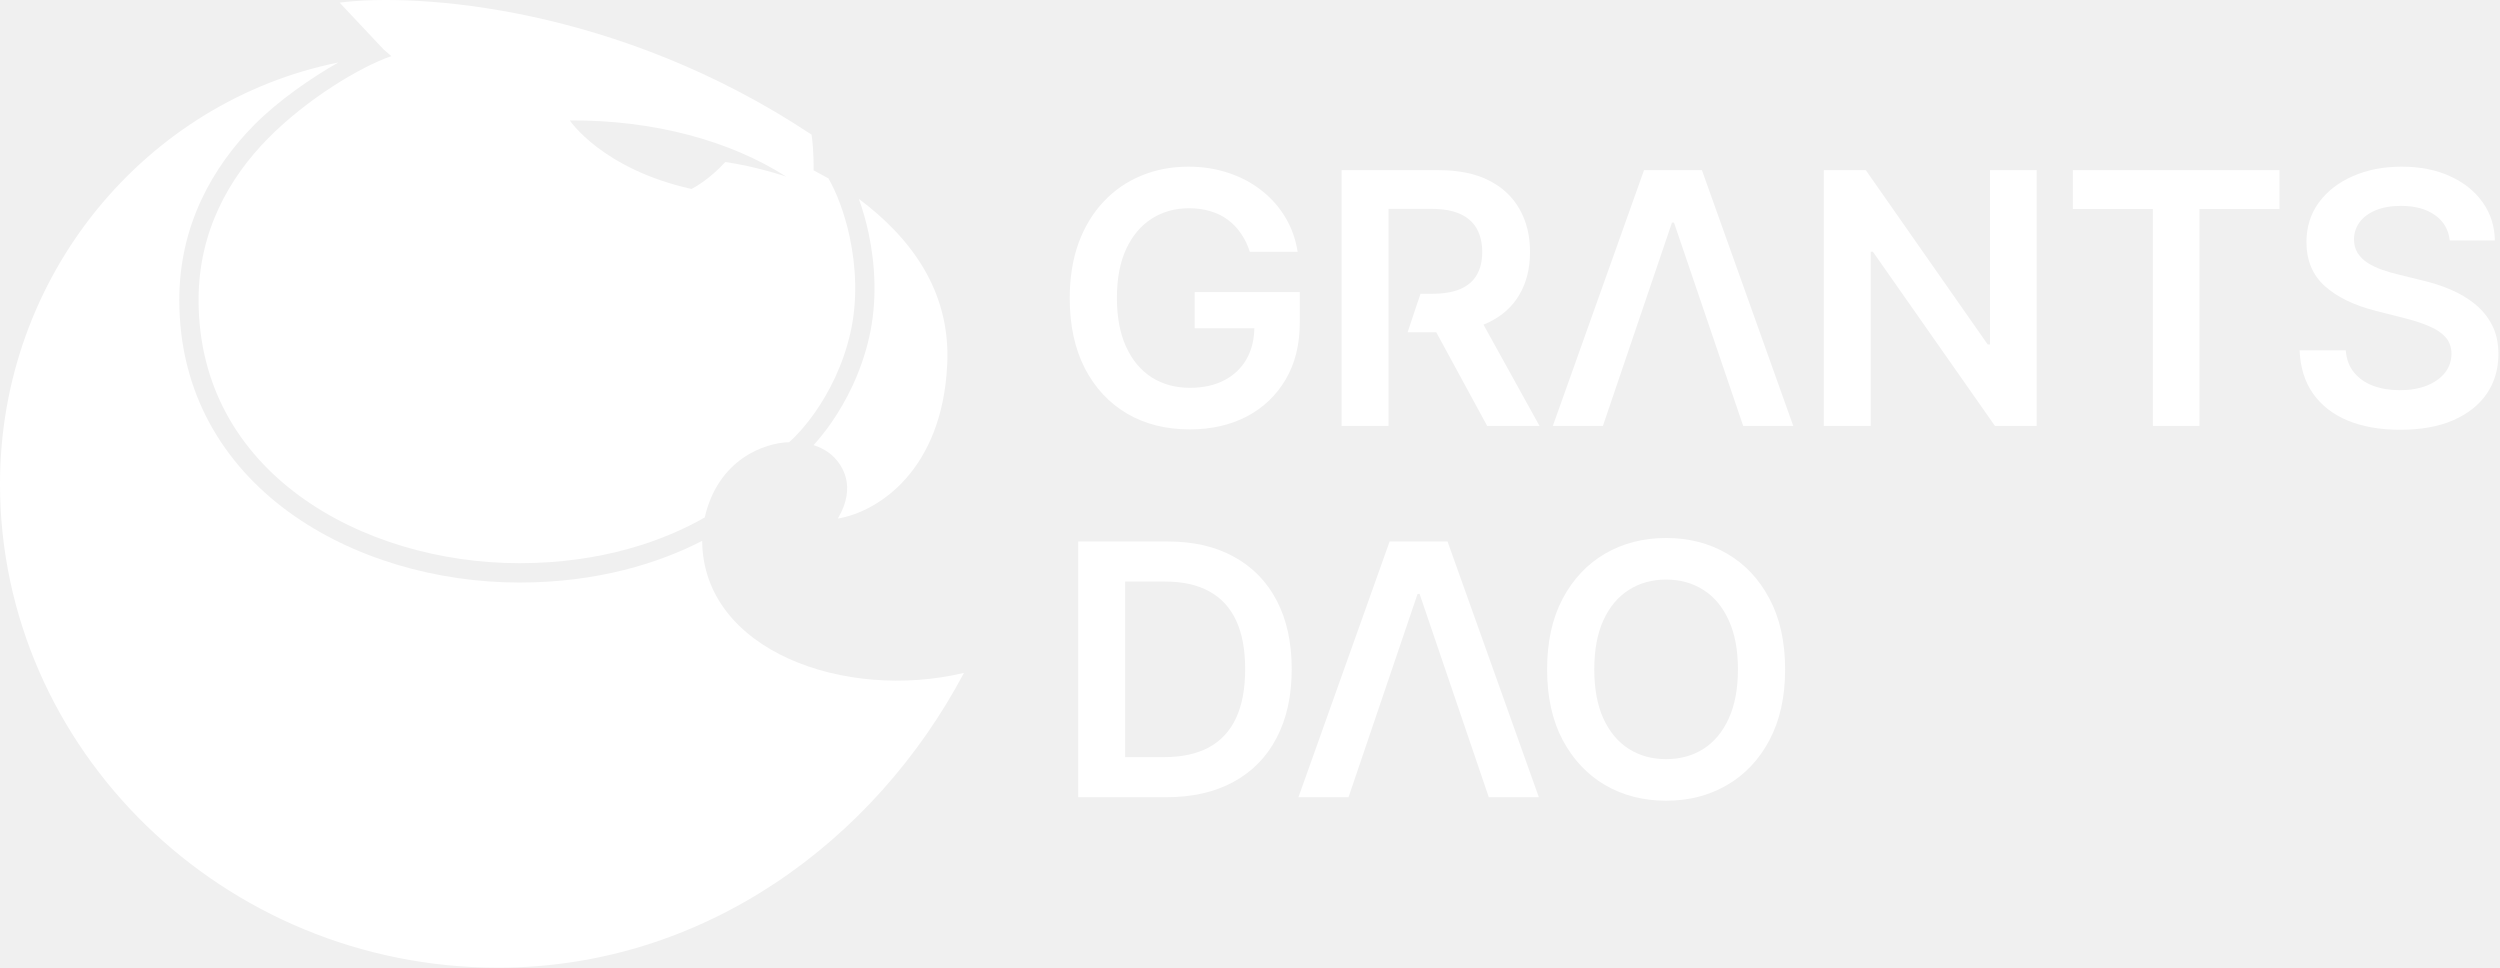
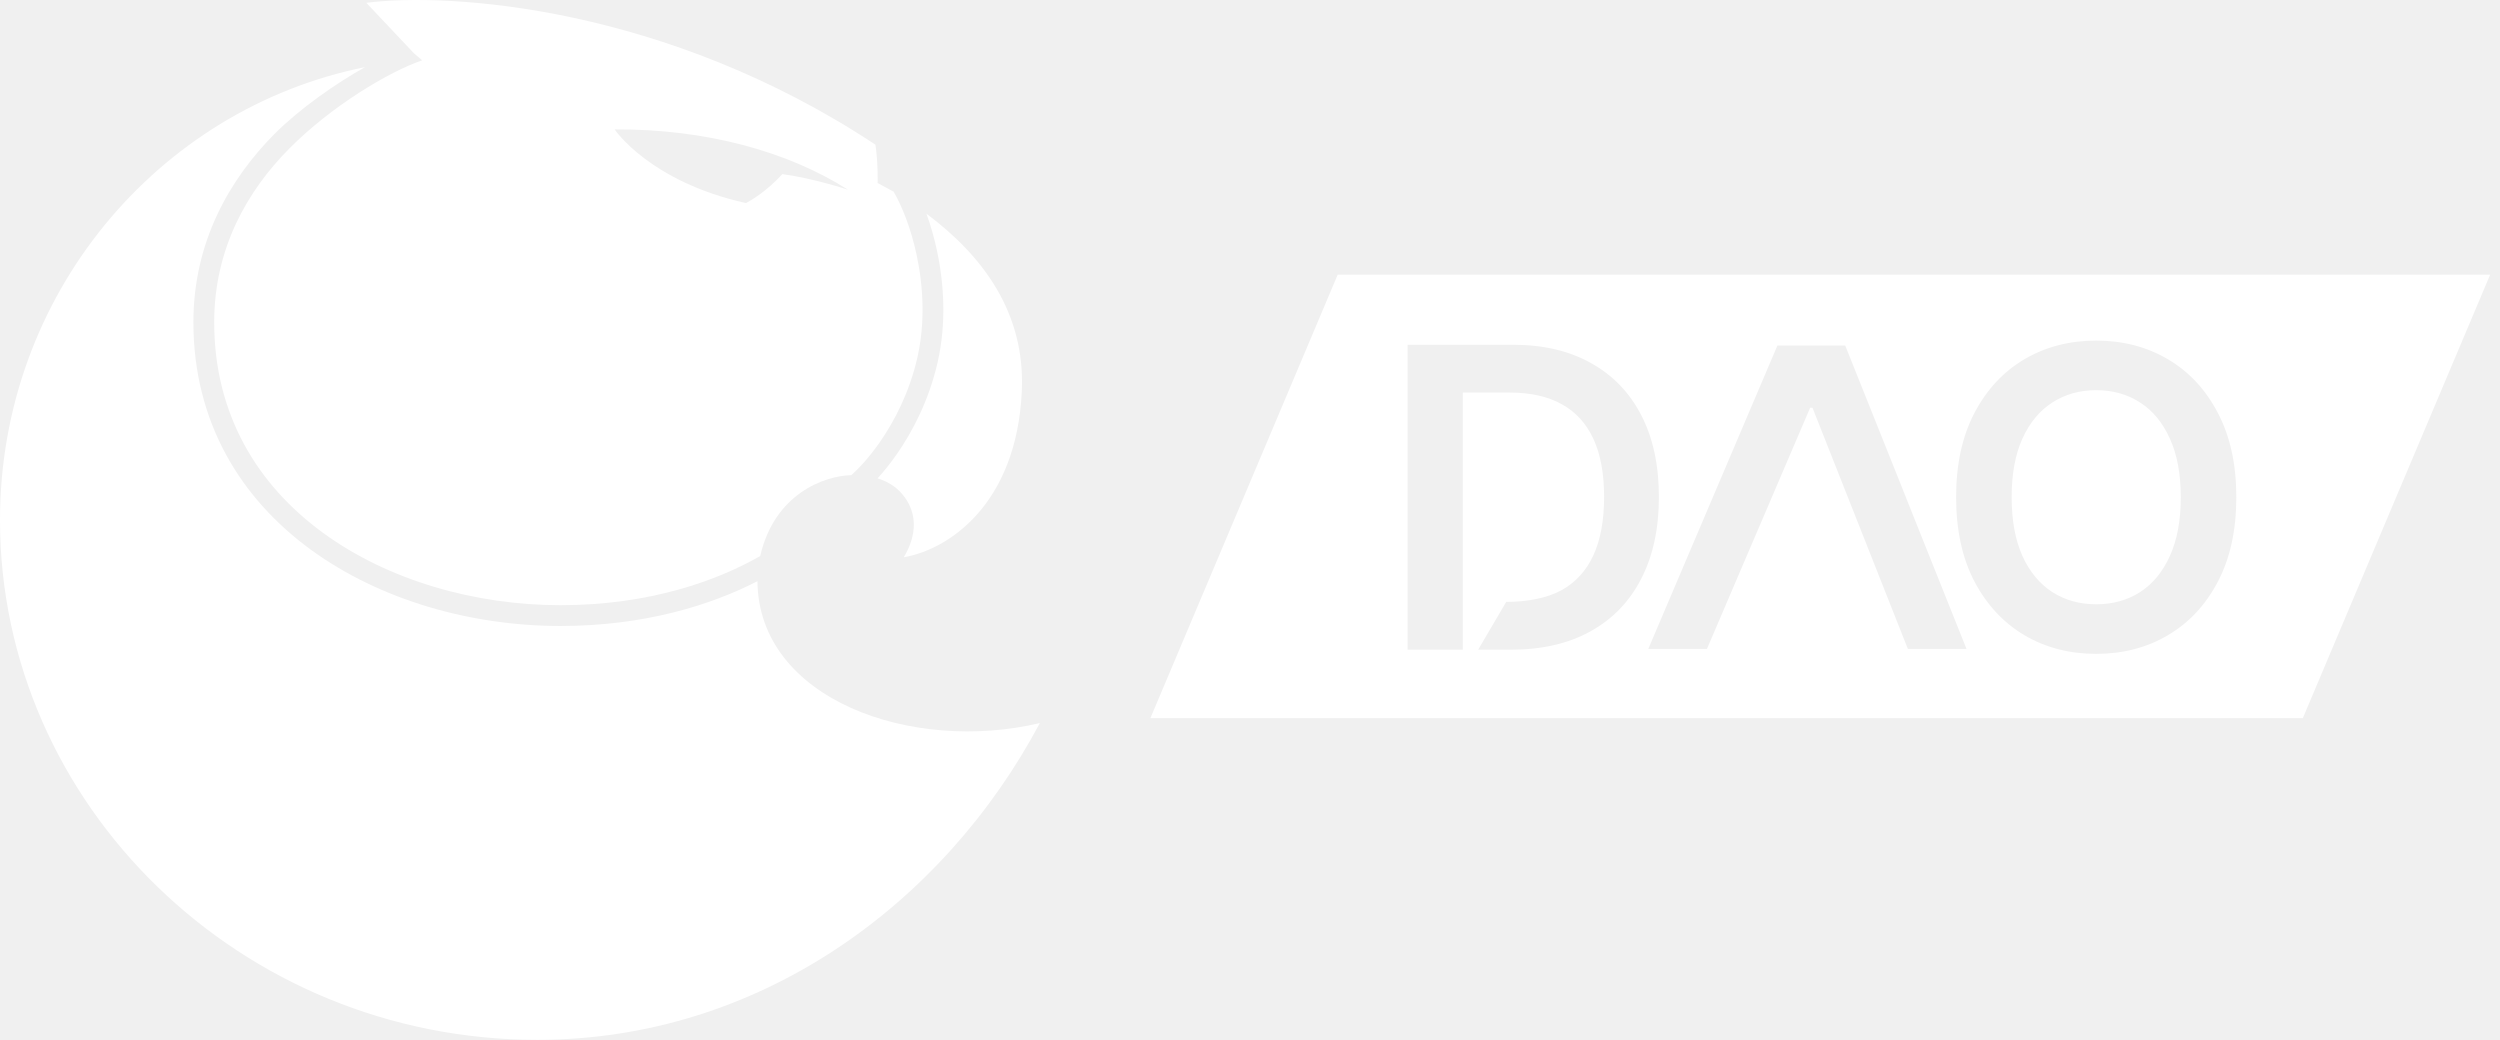
- <svg xmlns="http://www.w3.org/2000/svg" width="1470" height="569" viewBox="0 0 1470 569" fill="none">
-   <path fill-rule="evenodd" clip-rule="evenodd" d="M225.599 29.111L199.681 1.538C244.496 -4.251 362.743 3.173 477.212 79.181C478.701 89.679 478.38 100.144 478.38 100.144L486.817 104.722L486.864 104.794L486.881 104.687L487.053 104.792C491.784 112.938 496.567 125.084 499.623 139.375C503.319 156.668 504.372 176.575 500.062 195.612C495.719 214.794 487.477 230.624 479.406 242.204C473.443 250.76 467.756 256.741 464.019 260.017C449.397 260.324 422.176 270.159 414.394 304.254C390.945 317.708 354.132 331.157 305.506 331.157C259.057 331.157 211.674 317.669 176.056 291.549C140.582 265.535 116.758 227.027 116.758 176.329C116.758 136 134.783 104.497 157.645 81.329C180.581 58.084 211.936 39.252 230.12 33.001L225.599 29.111ZM426.47 95.267C417.458 105.116 409.031 109.841 406.625 111.122C354.001 99.378 335.041 70.815 335.041 70.815C384.679 70.494 429.481 82.88 462.26 103.834C462.26 103.834 444.516 97.802 426.47 95.267Z" fill="white" />
-   <path d="M198.942 36.738C86.113 59.522 0 161.391 0 284.576C0 440.316 131.135 569 292.898 569C413.69 569 514.239 494.858 566.812 395.664C496.892 412.31 413.412 382.714 412.879 318.019C387.71 331.007 351.467 342.536 305.505 342.536C257.061 342.536 207.235 328.507 169.369 300.738C131.358 272.865 105.421 231.114 105.421 176.329C105.421 132.272 125.199 98.039 149.59 73.32C163.703 59.153 183.051 45.708 198.942 36.738Z" fill="white" />
-   <path d="M510.706 136.987C509.176 129.836 507.221 123.073 504.999 116.927C535.331 139.681 558.953 170.734 556.984 214.001C554.15 276.319 516.651 300.838 492.642 304.924C504.167 285.514 494.563 273.254 490.722 269.168C488.854 267.179 484.996 263.831 478.371 261.741C481.649 258.136 485.184 253.765 488.694 248.727C497.439 236.181 506.389 219.011 511.116 198.134C515.876 177.114 514.66 155.485 510.706 136.987Z" fill="white" />
-   <path d="M734.895 148.076C733.656 144.111 731.946 140.562 729.764 137.429C727.632 134.248 725.054 131.531 722.03 129.279C719.056 127.027 715.635 125.339 711.768 124.213C707.901 123.038 703.687 122.451 699.126 122.451C690.946 122.451 683.658 124.482 677.263 128.545C670.867 132.608 665.835 138.58 662.167 146.461C658.548 154.293 656.738 163.838 656.738 175.097C656.738 186.453 658.548 196.072 662.167 203.953C665.786 211.834 670.818 217.83 677.263 221.942C683.708 226.005 691.194 228.036 699.721 228.036C707.455 228.036 714.148 226.568 719.799 223.631C725.501 220.694 729.888 216.533 732.962 211.148C736.036 205.715 737.573 199.351 737.573 192.058L743.819 193.012H702.472V171.719H764.269V189.782C764.269 202.656 761.493 213.792 755.941 223.19C750.388 232.589 742.753 239.833 733.036 244.924C723.319 249.966 712.165 252.487 699.572 252.487C685.542 252.487 673.222 249.378 662.613 243.162C652.053 236.896 643.799 228.012 637.849 216.508C631.95 204.956 629 191.25 629 175.39C629 163.251 630.735 152.408 634.206 142.863C637.725 133.318 642.634 125.216 648.93 118.559C655.226 111.853 662.613 106.762 671.09 103.287C679.568 99.762 688.789 98 698.754 98C707.182 98 715.04 99.224 722.328 101.671C729.615 104.07 736.085 107.496 741.737 111.951C747.438 116.405 752.123 121.692 755.792 127.811C759.461 133.929 761.865 140.685 763.005 148.076H734.895Z" fill="white" />
-   <path d="M788.854 250.431V100.056H845.966C857.666 100.056 867.482 102.063 875.414 106.077C883.396 110.091 889.42 115.72 893.485 122.965C897.6 130.16 899.657 138.555 899.657 148.149C899.657 157.793 897.575 166.163 893.41 173.261C889.296 180.31 883.223 185.768 875.191 189.635C867.16 193.453 857.294 195.362 845.594 195.362H827.663L835.246 172.747H841.876C848.717 172.747 854.319 171.817 858.682 169.957C863.045 168.048 866.267 165.282 868.35 161.66C870.481 157.988 871.547 153.485 871.547 148.149C871.547 142.814 870.481 138.262 868.35 134.492C866.218 130.674 862.97 127.786 858.608 125.828C854.245 123.821 848.618 122.818 841.727 122.818H816.443V250.431H788.854ZM867.532 182.292L905.234 250.431H874.447L837.414 182.292H867.532Z" fill="white" />
-   <path d="M942.516 250.431H913.068L966.685 100.056H1000.74L1054.44 250.431H1024.99L984.309 130.895H983.12L942.516 250.431Z" fill="white" />
-   <path d="M1197.56 100.056V250.431H1173.02L1101.25 148.003H1099.99V250.431H1072.4V100.056H1097.09L1168.78 202.558H1170.12V100.056H1197.56Z" fill="white" />
-   <path d="M1218.83 122.891V100.056H1340.34V122.891H1293.27V250.431H1265.9V122.891H1218.83Z" fill="white" />
-   <path d="M1440.44 141.394C1439.75 134.982 1436.82 129.989 1431.67 126.416C1426.56 122.842 1419.92 121.056 1411.74 121.056C1405.99 121.056 1401.05 121.912 1396.94 123.625C1392.82 125.339 1389.68 127.664 1387.49 130.601C1385.31 133.538 1384.2 136.891 1384.15 140.66C1384.15 143.793 1384.87 146.51 1386.31 148.81C1387.79 151.111 1389.8 153.069 1392.33 154.684C1394.86 156.251 1397.66 157.572 1400.73 158.649C1403.81 159.726 1406.9 160.632 1410.03 161.366L1424.31 164.89C1430.06 166.212 1435.58 167.999 1440.89 170.251C1446.24 172.502 1451.03 175.341 1455.24 178.768C1459.5 182.194 1462.88 186.331 1465.35 191.177C1467.83 196.023 1469.07 201.701 1469.07 208.211C1469.07 217.022 1466.79 224.781 1462.23 231.487C1457.67 238.144 1451.08 243.358 1442.45 247.127C1433.87 250.847 1423.49 252.707 1411.29 252.707C1399.44 252.707 1389.16 250.896 1380.43 247.274C1371.75 243.651 1364.96 238.365 1360.05 231.414C1355.2 224.463 1352.57 215.994 1352.17 206.009H1379.31C1379.71 211.246 1381.35 215.603 1384.22 219.078C1387.1 222.554 1390.84 225.148 1395.45 226.861C1400.11 228.575 1405.32 229.431 1411.07 229.431C1417.07 229.431 1422.32 228.55 1426.83 226.788C1431.39 224.977 1434.96 222.48 1437.54 219.299C1440.12 216.068 1441.43 212.299 1441.48 207.991C1441.43 204.075 1440.27 200.844 1437.99 198.299C1435.71 195.705 1432.51 193.551 1428.4 191.838C1424.33 190.075 1419.57 188.509 1414.12 187.138L1396.79 182.733C1384.25 179.551 1374.33 174.729 1367.04 168.268C1359.81 161.758 1356.19 153.118 1356.19 142.349C1356.19 133.489 1358.62 125.73 1363.48 119.073C1368.38 112.416 1375.05 107.252 1383.48 103.58C1391.91 99.86 1401.45 98 1412.11 98C1422.92 98 1432.39 99.86 1440.52 103.58C1448.7 107.252 1455.12 112.367 1459.78 118.926C1464.44 125.437 1466.84 132.926 1466.99 141.394H1440.44Z" fill="white" />
-   <path d="M685.609 468.768H634V318.393H686.65C701.771 318.393 714.76 321.403 725.617 327.424C736.524 333.396 744.903 341.987 750.753 353.196C756.603 364.406 759.528 377.818 759.528 393.433C759.528 409.098 756.578 422.559 750.678 433.817C744.828 445.076 736.375 453.716 725.32 459.737C714.314 465.757 701.077 468.768 685.609 468.768ZM661.589 445.198H684.271C694.88 445.198 703.729 443.289 710.819 439.471C717.908 435.604 723.238 429.852 726.807 422.216C730.377 414.531 732.161 404.937 732.161 393.433C732.161 381.93 730.377 372.385 726.807 364.798C723.238 357.161 717.958 351.459 710.968 347.69C704.027 343.871 695.4 341.962 685.089 341.962H661.589V445.198Z" fill="white" />
-   <path d="M792.931 468.768H763.482L817.099 318.393H851.158L904.85 468.768H875.401L834.724 349.231H833.534L792.931 468.768Z" fill="white" />
-   <path d="M1049.65 393.58C1049.65 409.783 1046.58 423.66 1040.43 435.212C1034.33 446.716 1026 455.527 1015.44 461.646C1004.93 467.764 993.01 470.824 979.674 470.824C966.338 470.824 954.39 467.764 943.83 461.646C933.32 455.478 924.991 446.642 918.844 435.139C912.746 423.587 909.697 409.734 909.697 393.58C909.697 377.378 912.746 363.525 918.844 352.022C924.991 340.469 933.32 331.634 943.83 325.515C954.39 319.396 966.338 316.337 979.674 316.337C993.01 316.337 1004.93 319.396 1015.44 325.515C1026 331.634 1034.33 340.469 1040.43 352.022C1046.58 363.525 1049.65 377.378 1049.65 393.58ZM1021.91 393.58C1021.91 382.175 1020.1 372.556 1016.48 364.724C1012.92 356.843 1007.96 350.896 1001.61 346.882C995.266 342.819 987.953 340.788 979.674 340.788C971.395 340.788 964.082 342.819 957.736 346.882C951.391 350.896 946.408 356.843 942.789 364.724C939.22 372.556 937.435 382.175 937.435 393.58C937.435 404.986 939.22 414.629 942.789 422.51C946.408 430.342 951.391 436.289 957.736 440.352C964.082 444.366 971.395 446.373 979.674 446.373C987.953 446.373 995.266 444.366 1001.61 440.352C1007.96 436.289 1012.92 430.342 1016.48 422.51C1020.1 414.629 1021.91 404.986 1021.91 393.58Z" fill="white" />
+ <svg xmlns="http://www.w3.org/2000/svg" width="916" height="381" fill="none">
+   <path fill-rule="evenodd" clip-rule="evenodd" d="M151.641 19.491 134.22 1.03c30.124-3.877 109.607 1.094 186.552 51.99 1.001 7.029.785 14.036.785 14.036l5.67 3.065.033.05.011-.072.118.071c3.18 5.455 6.394 13.587 8.447 23.155 2.485 11.579 3.193 24.909.296 37.656-2.919 12.844-8.46 23.445-13.885 31.198-4.008 5.729-7.831 9.734-10.343 11.927-9.828.206-28.127 6.79-33.358 29.621-15.762 9.009-40.507 18.015-73.191 18.015-31.223 0-63.072-9.032-87.014-26.521-23.845-17.419-39.86-43.204-39.86-77.151 0-27.005 12.117-48.1 27.484-63.613 15.418-15.564 36.494-28.174 48.717-32.36l-3.041-2.606zm135.022 44.3c-6.057 6.594-11.722 9.758-13.339 10.616-35.373-7.864-48.117-26.99-48.117-26.99 33.366-.215 63.481 8.08 85.514 22.11 0 0-11.927-4.04-24.058-5.736z" fill="#fff" />
+   <path d="M133.726 24.6C57.884 39.855 0 108.065 0 190.55 0 294.834 88.146 381 196.88 381c81.195 0 148.781-49.644 184.12-116.065-46.998 11.146-103.112-8.671-103.471-51.99-16.917 8.696-41.279 16.417-72.174 16.417-32.563 0-66.056-9.395-91.509-27.988-25.55-18.664-42.984-46.621-42.984-83.304 0-29.5 13.294-52.423 29.69-68.975 9.486-9.486 22.492-18.49 33.174-24.495zm209.561 67.126a102.956 102.956 0 0 0-3.836-13.43c20.388 15.236 36.265 36.028 34.942 64.999-1.905 41.728-27.111 58.146-43.249 60.882 7.747-12.997 1.291-21.206-1.291-23.942-1.256-1.331-3.849-3.574-8.302-4.973 2.203-2.414 4.58-5.341 6.94-8.715 5.878-8.401 11.894-19.898 15.071-33.877 3.199-14.075 2.383-28.558-.275-40.944z" fill="#fff" />
+   <path fill-rule="evenodd" clip-rule="evenodd" d="m490.136 100.633-68.636 162.5h422.258l68.637-162.5H490.136zm329.251 81.552c0 12.038-2.254 22.348-6.764 30.931-4.473 8.546-10.583 15.093-18.329 19.639-7.71 4.546-16.457 6.819-26.24 6.819-9.783 0-18.547-2.273-26.294-6.819-7.71-4.583-13.82-11.147-18.329-19.694-4.473-8.582-6.71-18.875-6.71-30.876 0-12.038 2.237-22.33 6.71-30.876 4.509-8.583 10.619-15.147 18.329-19.693 7.747-4.546 16.511-6.819 26.294-6.819 9.783 0 18.53 2.273 26.24 6.819 7.746 4.546 13.856 11.11 18.329 19.693 4.51 8.546 6.764 18.838 6.764 30.876zm-20.347 0c0-8.474-1.328-15.62-3.983-21.439-2.618-5.855-6.255-10.274-10.91-13.256-4.655-3.018-10.019-4.528-16.093-4.528-6.073 0-11.438 1.51-16.093 4.528-4.655 2.982-8.31 7.401-10.965 13.256-2.618 5.819-3.927 12.965-3.927 21.439s1.309 15.638 3.927 21.494c2.655 5.818 6.31 10.237 10.965 13.256 4.655 2.982 10.02 4.473 16.093 4.473 6.074 0 11.438-1.491 16.093-4.473 4.655-3.019 8.292-7.438 10.91-13.256 2.655-5.856 3.983-13.02 3.983-21.494zm-245.443 55.861h-11.998l10.281-17.511c7.782 0 15.009-1.418 20.21-4.255 5.2-2.873 9.11-7.146 11.729-12.82 2.618-5.709 3.927-12.838 3.927-21.384 0-8.546-1.309-15.638-3.927-21.275-2.619-5.674-6.492-9.91-11.62-12.711-5.092-2.836-11.42-4.255-18.984-4.255h-17.238v94.211h-20.239V126.324h38.623c11.092 0 20.62 2.237 28.585 6.71 8.001 4.437 14.147 10.819 18.438 19.148 4.292 8.328 6.437 18.293 6.437 29.894 0 11.638-2.164 21.639-6.491 30.003-4.292 8.365-10.492 14.784-18.603 19.257-8.073 4.474-17.783 6.71-29.13 6.71zm50.338-.285h21.485l37.811-88.357h.868l34.94 88.357h21.485l-44.435-111.152H651.24l-47.305 111.152z" fill="#fff" />
</svg>
